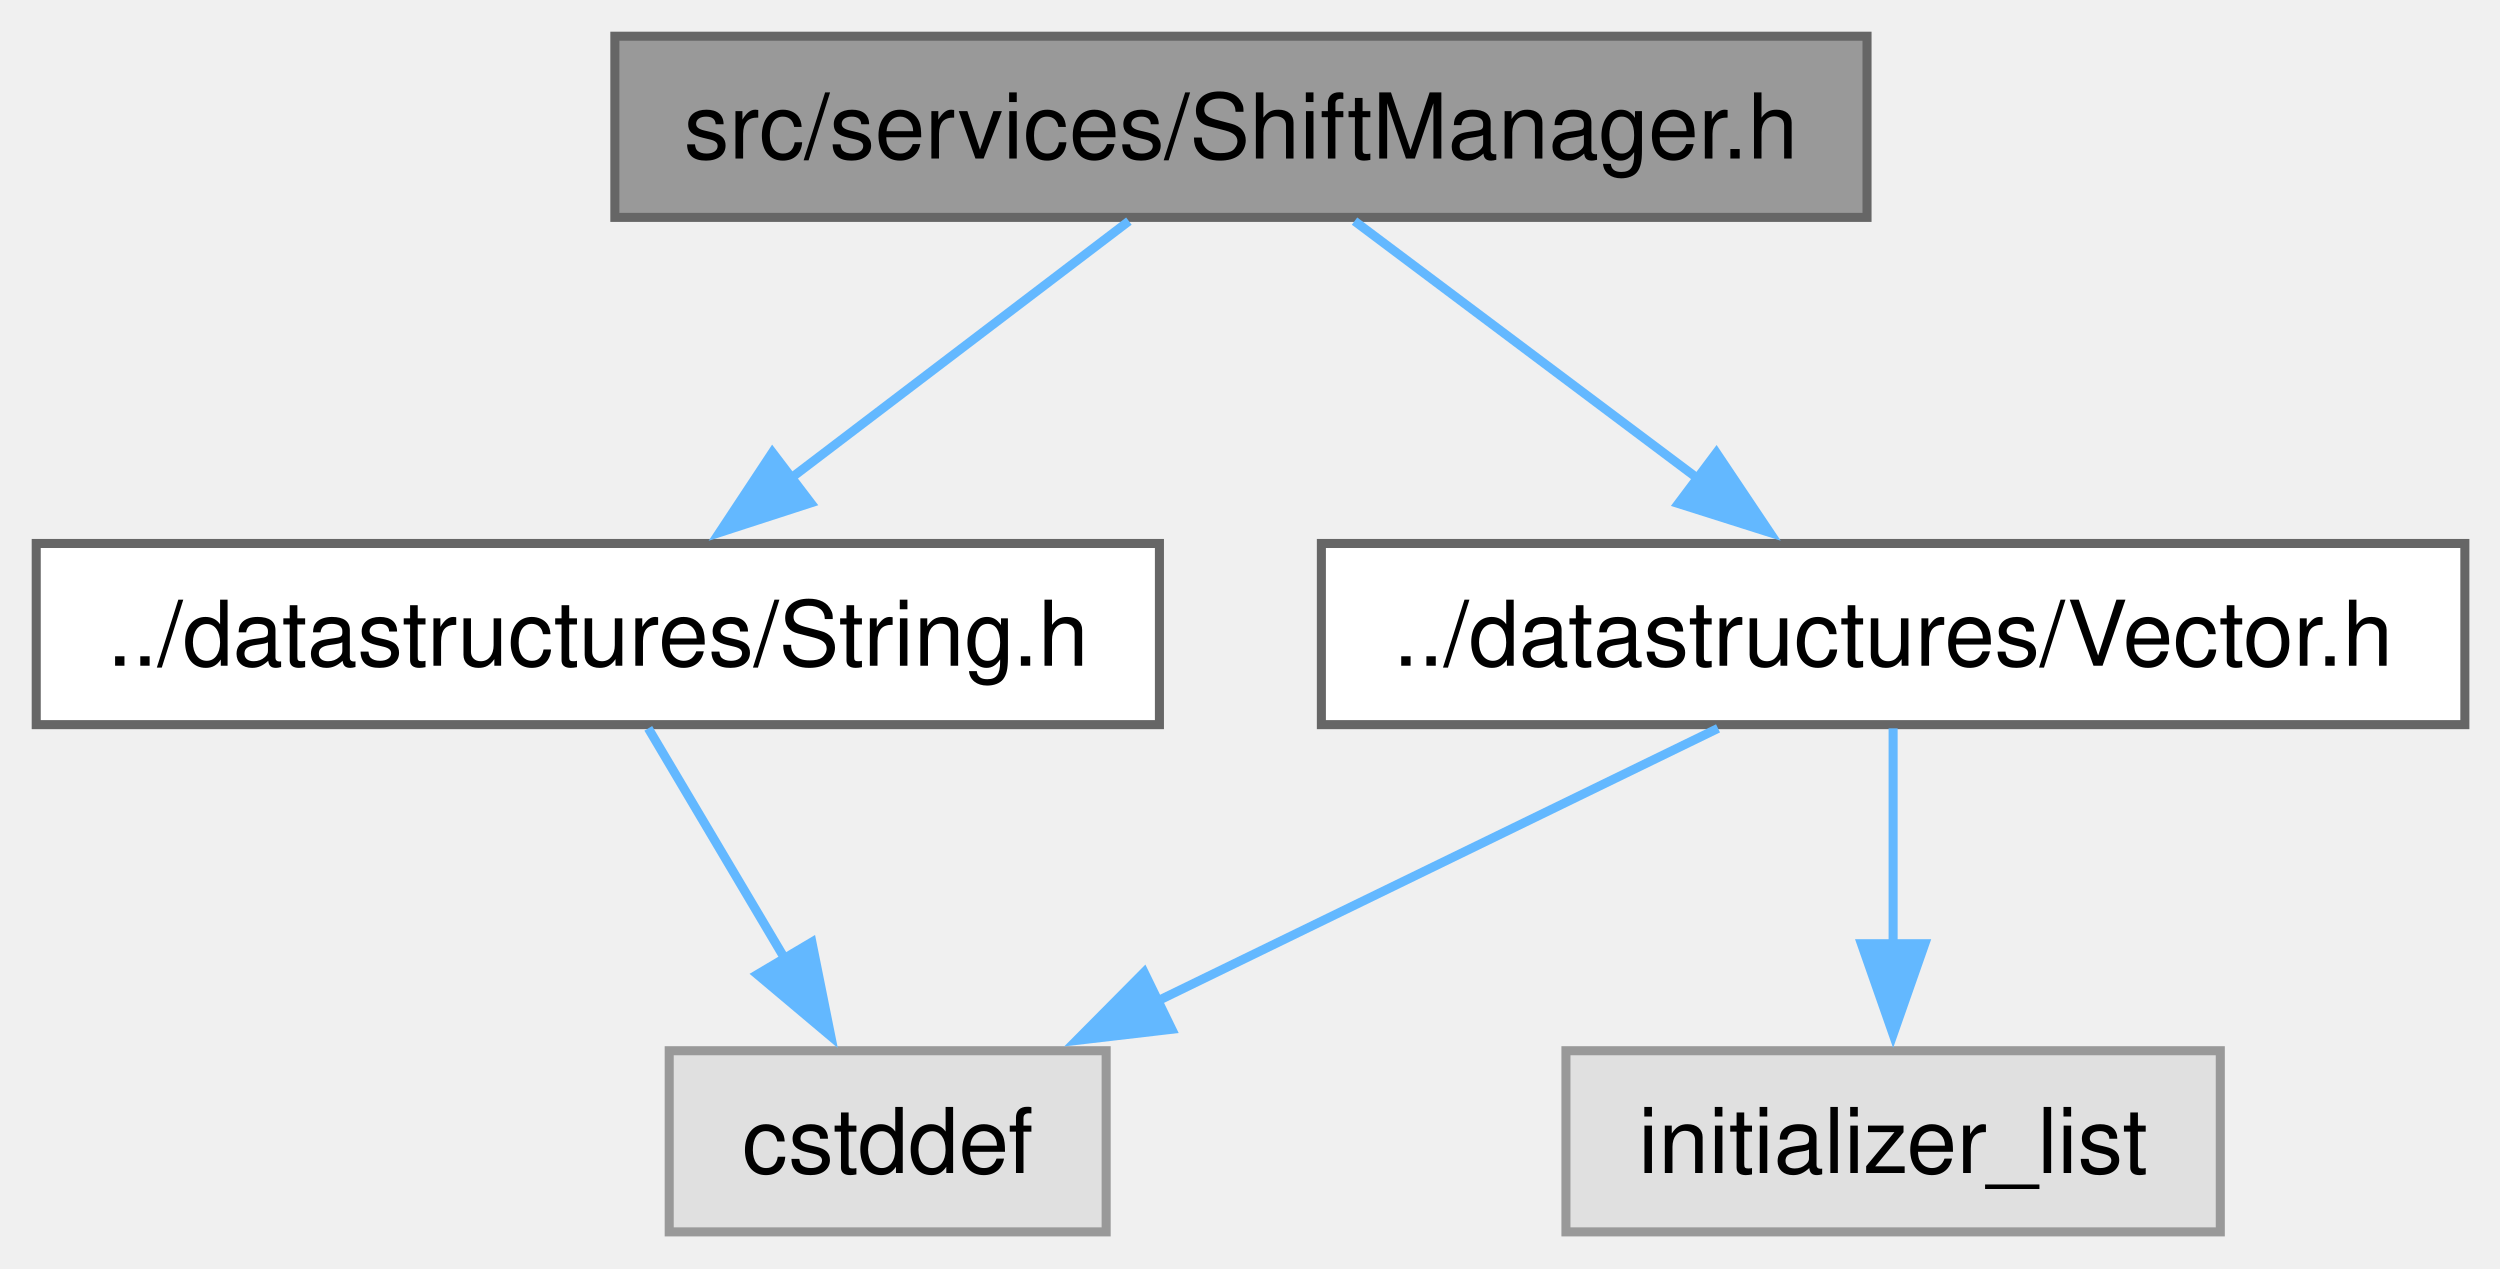
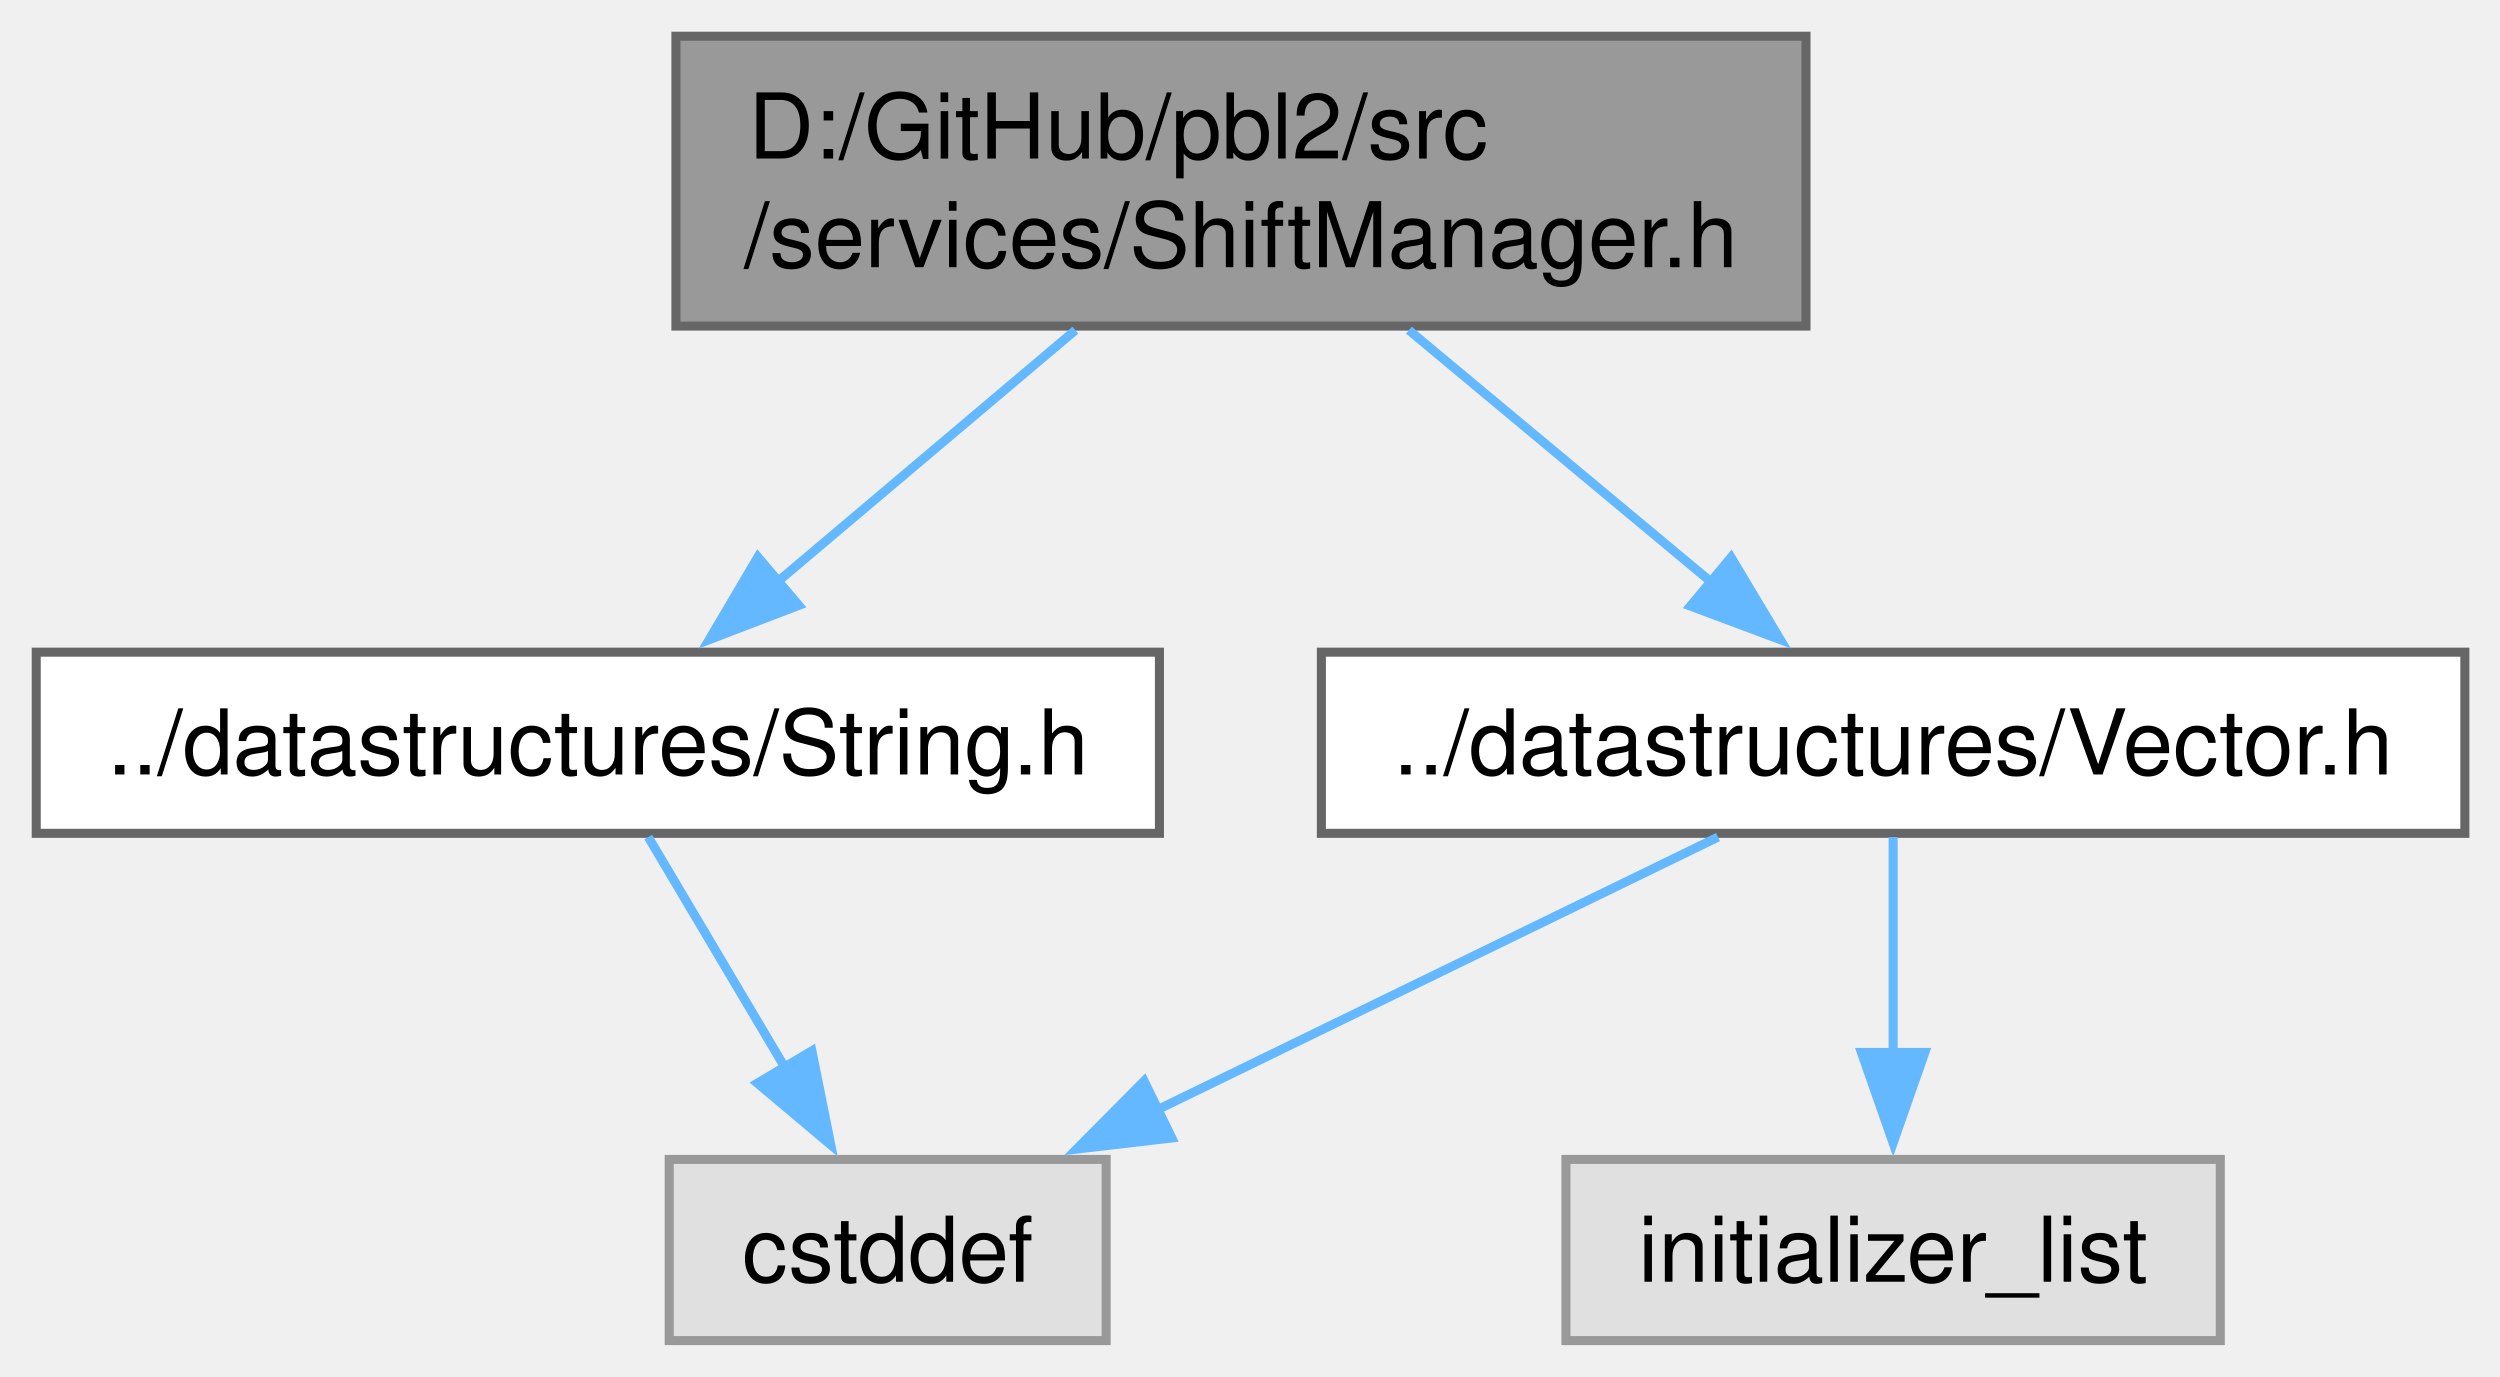
- <svg xmlns="http://www.w3.org/2000/svg" xmlns:xlink="http://www.w3.org/1999/xlink" width="276pt" height="140pt" viewBox="0.00 0.00 276.00 140.00">
-   <g id="graph0" class="graph" transform="scale(1 1) rotate(0) translate(4 136)">
+ <svg xmlns="http://www.w3.org/2000/svg" xmlns:xlink="http://www.w3.org/1999/xlink" width="276pt" height="152pt" viewBox="0.00 0.00 276.00 152.00">
+   <g id="graph0" class="graph" transform="scale(1 1) rotate(0) translate(4 148)">
    <g id="Node000001" class="node">
      <g id="a_Node000001">
        <a xlink:title=" ">
-           <polygon fill="#999999" stroke="#666666" points="202.12,-132 63.88,-132 63.88,-112 202.12,-112 202.12,-132" />
-           <text xml:space="preserve" text-anchor="middle" x="133" y="-118.5" font-family="Helvetica,sans-Serif" font-size="10.00">src/services/ShiftManager.h</text>
+           <polygon fill="#999999" stroke="#666666" points="195.38,-144 70.62,-144 70.62,-112 195.38,-112 195.38,-144" />
+           <text xml:space="preserve" text-anchor="start" x="78.62" y="-130.5" font-family="Helvetica,sans-Serif" font-size="10.00">D:/GitHub/pbl2/src</text>
+           <text xml:space="preserve" text-anchor="middle" x="133" y="-118.5" font-family="Helvetica,sans-Serif" font-size="10.00">/services/ShiftManager.h</text>
        </a>
      </g>
    </g>
    <g id="Node000002" class="node">
      <g id="a_Node000002">
        <a xlink:href="_string_8h.html" target="_top" xlink:title=" ">
          <polygon fill="white" stroke="#666666" points="124,-76 0,-76 0,-56 124,-56 124,-76" />
          <text xml:space="preserve" text-anchor="middle" x="62" y="-62.5" font-family="Helvetica,sans-Serif" font-size="10.00">../datastructures/String.h</text>
        </a>
      </g>
    </g>
    <g id="edge1_Node000001_Node000002" class="edge">
      <g id="a_edge1_Node000001_Node000002">
        <a xlink:title=" ">
-           <path fill="none" stroke="#63b8ff" d="M120.63,-111.59C110.35,-103.77 95.48,-92.46 83.29,-83.19" />
-           <polygon fill="#63b8ff" stroke="#63b8ff" points="85.51,-80.48 75.43,-77.21 81.27,-86.05 85.51,-80.48" />
+           <path fill="none" stroke="#63b8ff" d="M114.72,-111.55C104.65,-103.04 92.15,-92.48 81.84,-83.77" />
+           <polygon fill="#63b8ff" stroke="#63b8ff" points="84.19,-81.17 74.29,-77.38 79.67,-86.51 84.19,-81.17" />
        </a>
      </g>
    </g>
    <g id="Node000004" class="node">
      <g id="a_Node000004">
        <a xlink:href="_vector_8h.html" target="_top" xlink:title=" ">
          <polygon fill="white" stroke="#666666" points="268.12,-76 141.88,-76 141.88,-56 268.12,-56 268.12,-76" />
          <text xml:space="preserve" text-anchor="middle" x="205" y="-62.5" font-family="Helvetica,sans-Serif" font-size="10.00">../datastructures/Vector.h</text>
        </a>
      </g>
    </g>
    <g id="edge3_Node000001_Node000004" class="edge">
      <g id="a_edge3_Node000001_Node000004">
        <a xlink:title=" ">
-           <path fill="none" stroke="#63b8ff" d="M145.54,-111.59C155.97,-103.77 171.05,-92.46 183.41,-83.19" />
-           <polygon fill="#63b8ff" stroke="#63b8ff" points="185.49,-86.01 191.39,-77.21 181.29,-80.41 185.49,-86.01" />
+           <path fill="none" stroke="#63b8ff" d="M151.54,-111.55C161.75,-103.04 174.43,-92.48 184.88,-83.77" />
+           <polygon fill="#63b8ff" stroke="#63b8ff" points="187.11,-86.47 192.55,-77.38 182.62,-81.09 187.11,-86.47" />
        </a>
      </g>
    </g>
    <g id="Node000003" class="node">
      <g id="a_Node000003">
        <a xlink:title=" ">
          <polygon fill="#e0e0e0" stroke="#999999" points="118.12,-20 69.88,-20 69.88,0 118.12,0 118.12,-20" />
          <text xml:space="preserve" text-anchor="middle" x="94" y="-6.5" font-family="Helvetica,sans-Serif" font-size="10.00">cstddef</text>
        </a>
      </g>
    </g>
    <g id="edge2_Node000002_Node000003" class="edge">
      <g id="a_edge2_Node000002_Node000003">
        <a xlink:title=" ">
          <path fill="none" stroke="#63b8ff" d="M67.57,-55.59C71.75,-48.55 77.6,-38.67 82.74,-30" />
          <polygon fill="#63b8ff" stroke="#63b8ff" points="85.63,-31.99 87.72,-21.6 79.61,-28.42 85.63,-31.99" />
        </a>
      </g>
    </g>
    <g id="edge4_Node000004_Node000003" class="edge">
      <g id="a_edge4_Node000004_Node000003">
        <a xlink:title=" ">
          <path fill="none" stroke="#63b8ff" d="M185.67,-55.59C168.58,-47.28 143.4,-35.03 123.75,-25.47" />
          <polygon fill="#63b8ff" stroke="#63b8ff" points="125.37,-22.37 114.85,-21.14 122.31,-28.66 125.37,-22.37" />
        </a>
      </g>
    </g>
    <g id="Node000005" class="node">
      <g id="a_Node000005">
        <a xlink:title=" ">
          <polygon fill="#e0e0e0" stroke="#999999" points="241.12,-20 168.88,-20 168.88,0 241.12,0 241.12,-20" />
          <text xml:space="preserve" text-anchor="middle" x="205" y="-6.5" font-family="Helvetica,sans-Serif" font-size="10.00">initializer_list</text>
        </a>
      </g>
    </g>
    <g id="edge5_Node000004_Node000005" class="edge">
      <g id="a_edge5_Node000004_Node000005">
        <a xlink:title=" ">
          <path fill="none" stroke="#63b8ff" d="M205,-55.59C205,-49.01 205,-39.96 205,-31.73" />
          <polygon fill="#63b8ff" stroke="#63b8ff" points="208.5,-31.81 205,-21.81 201.5,-31.81 208.5,-31.81" />
        </a>
      </g>
    </g>
  </g>
</svg>
